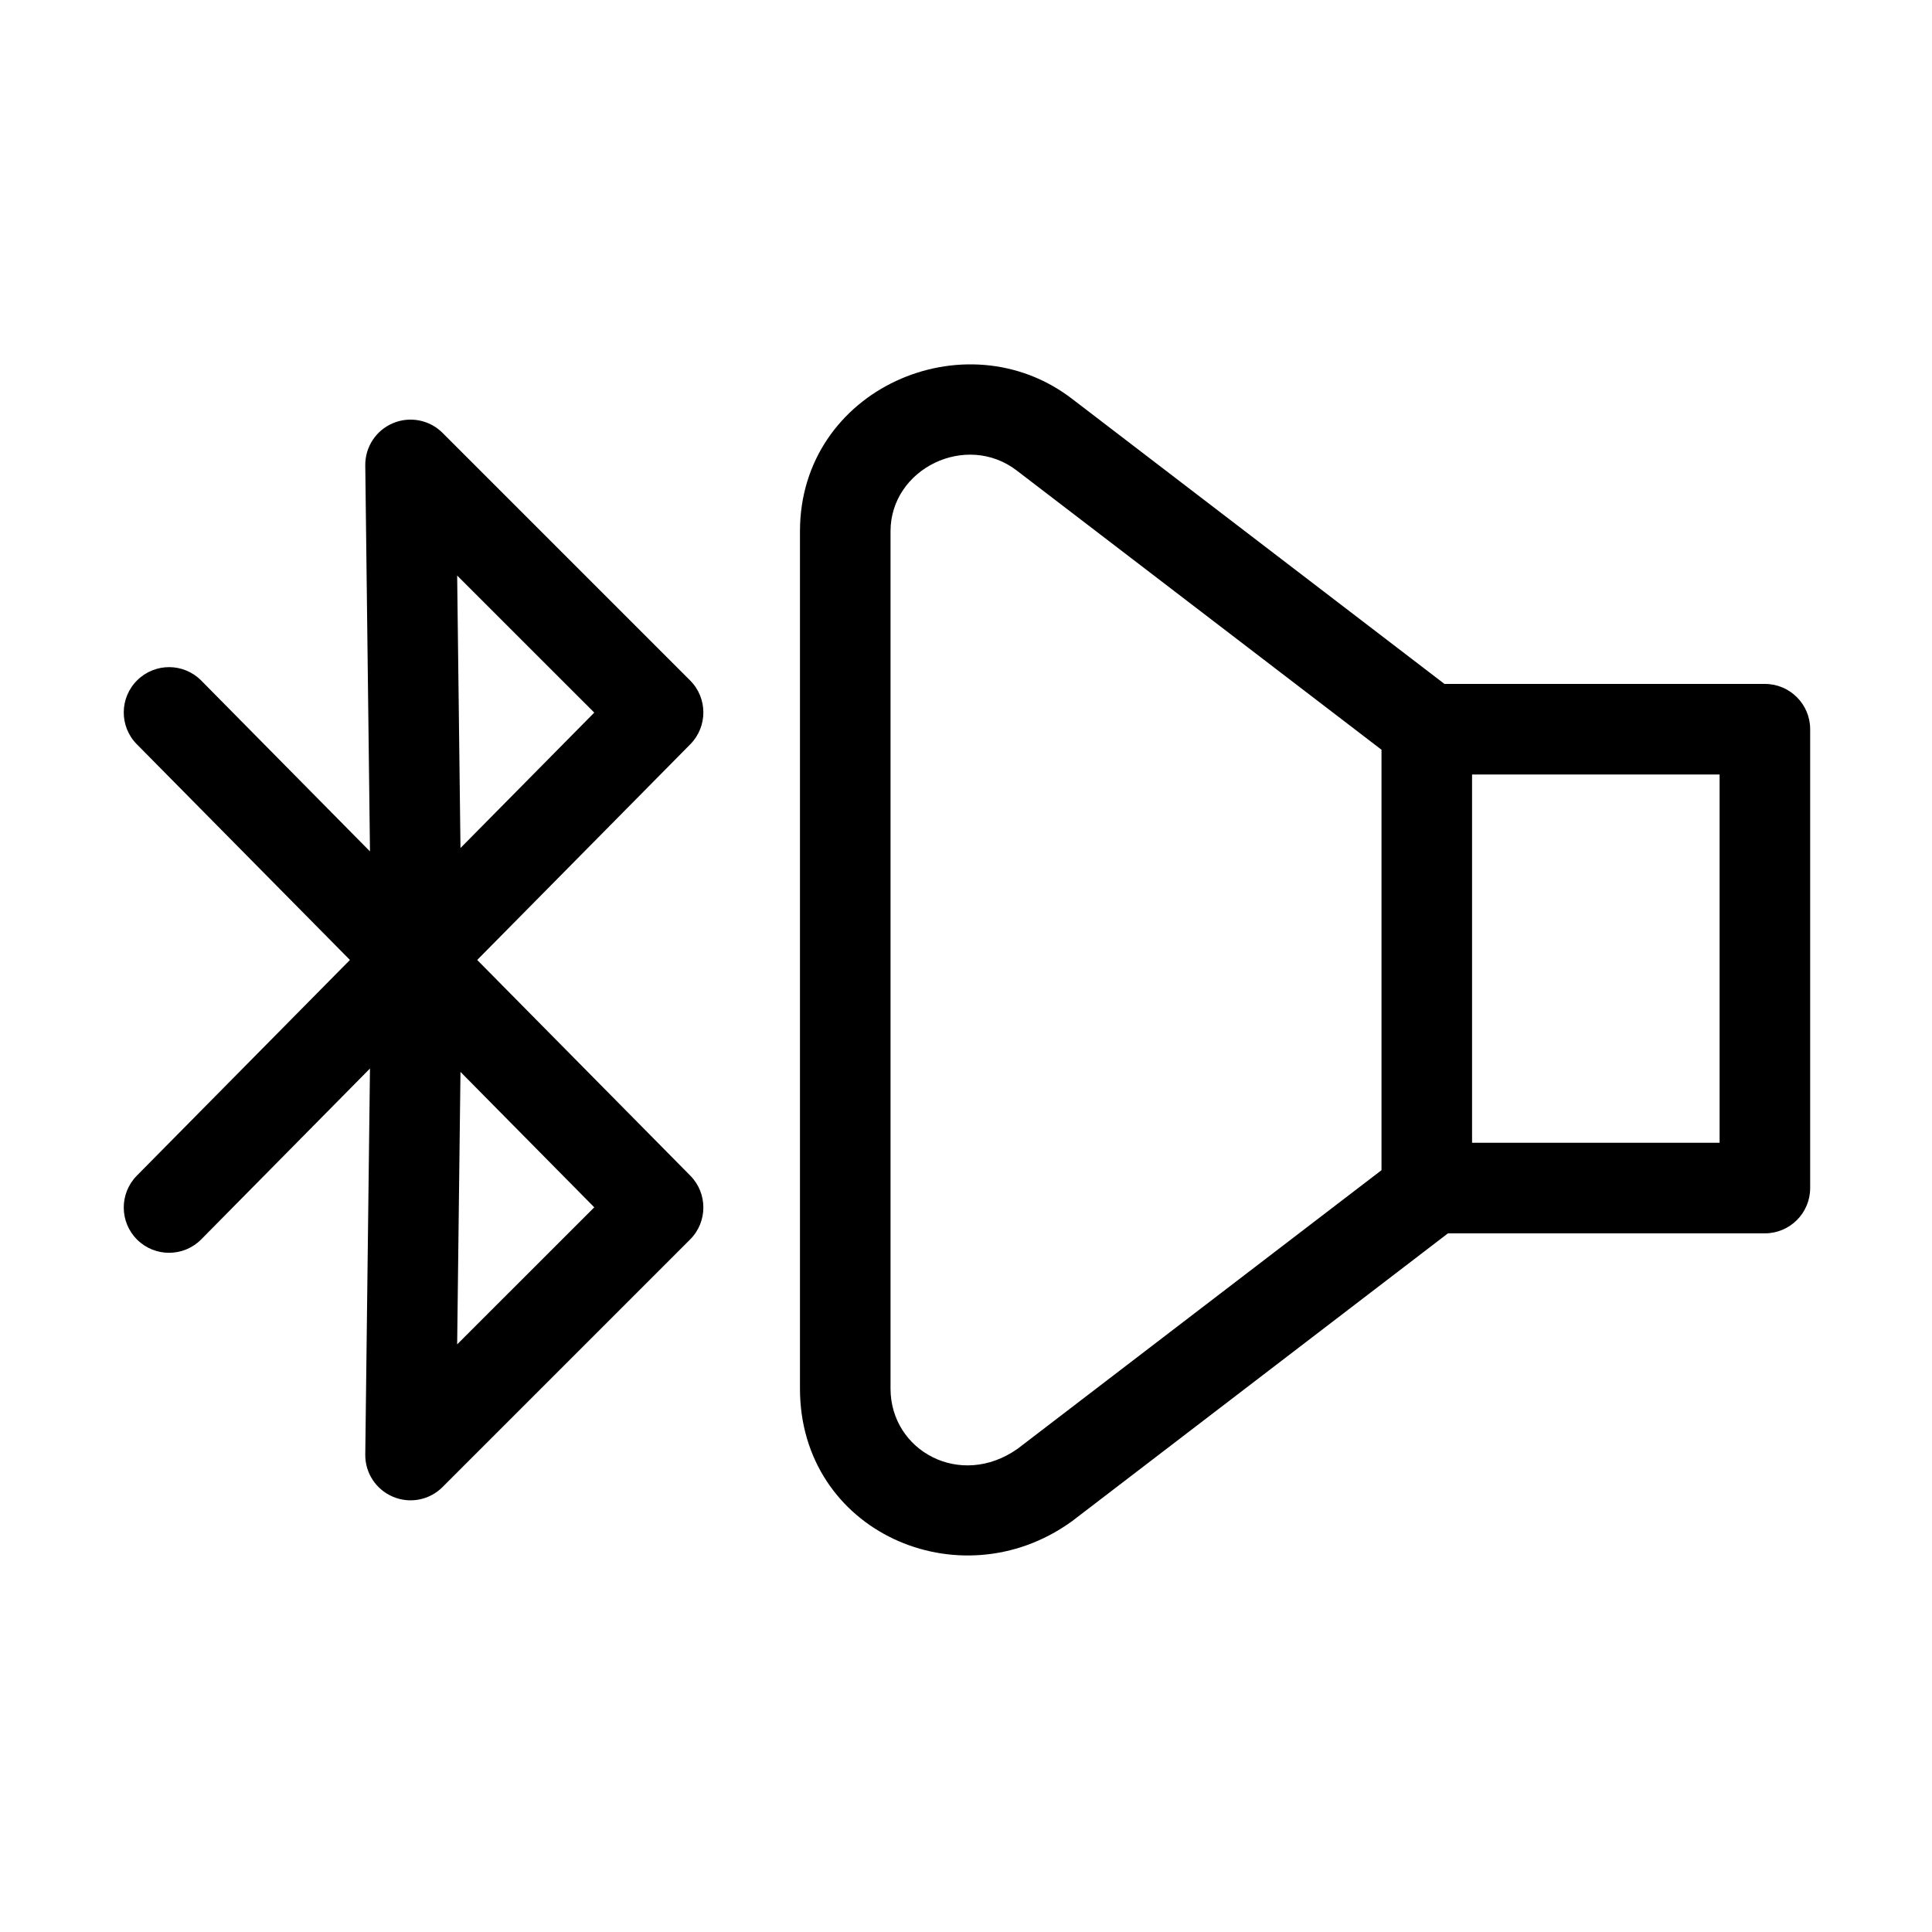
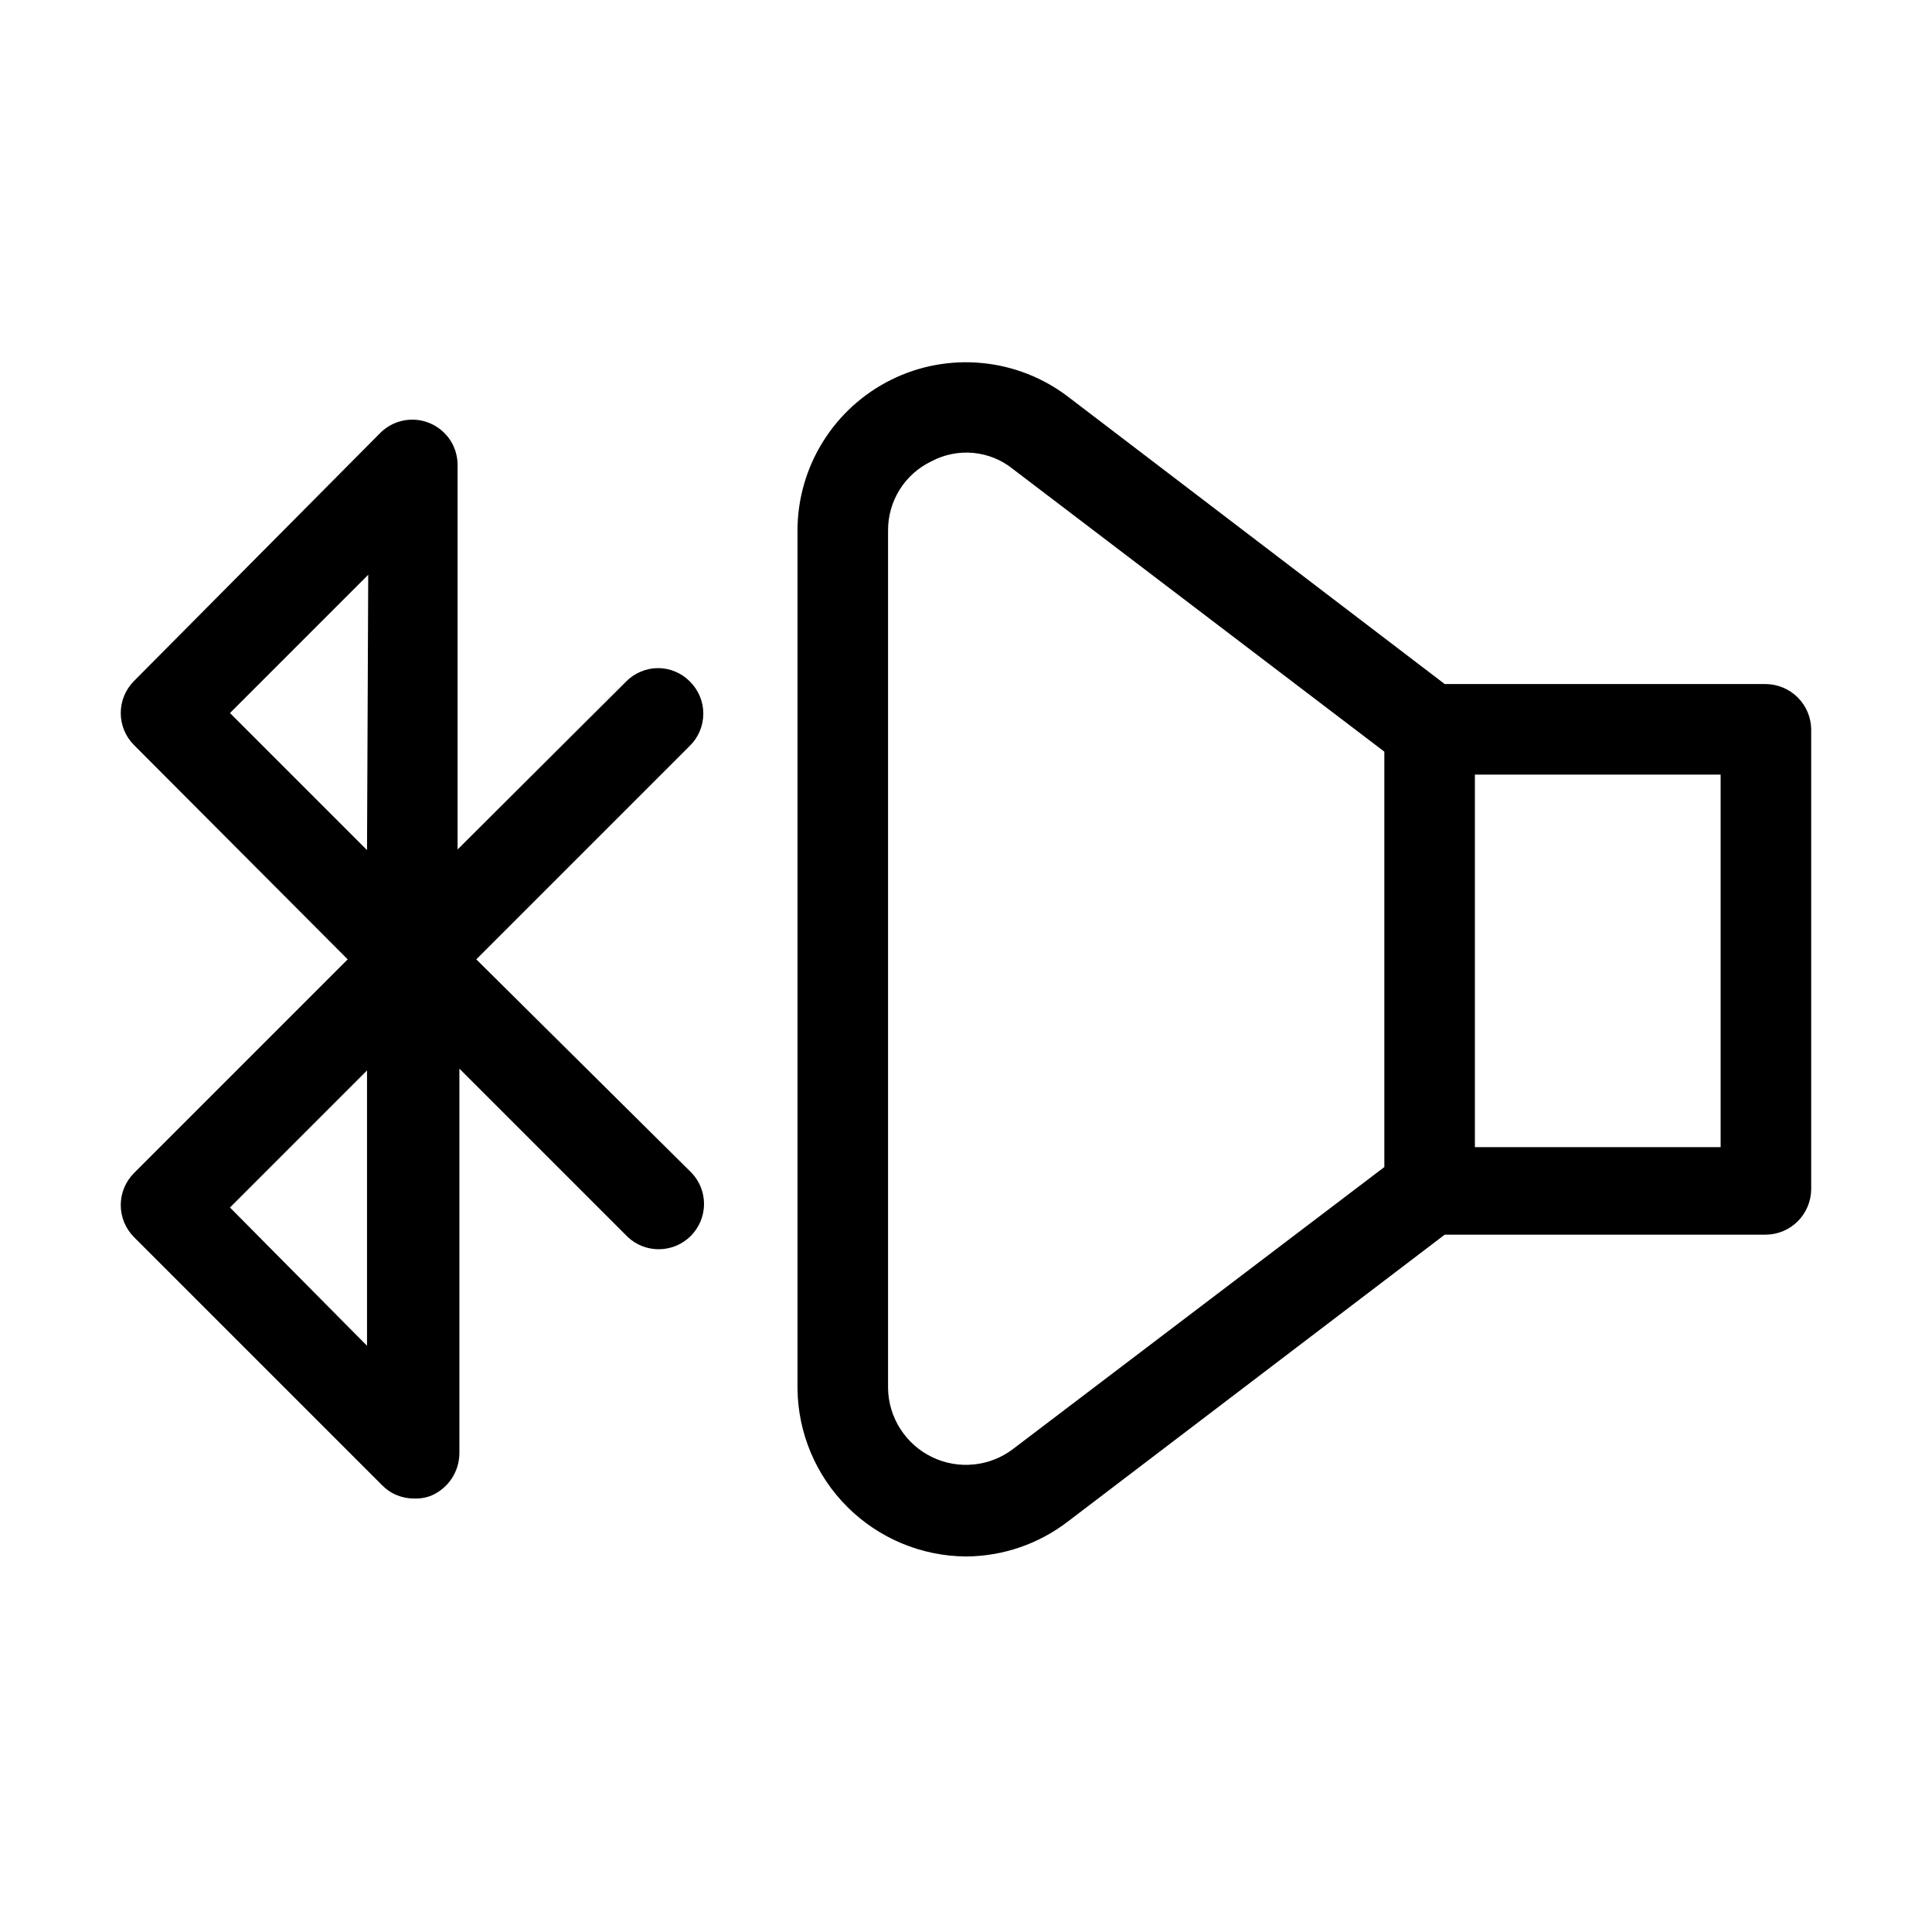
<svg xmlns="http://www.w3.org/2000/svg" width="32" height="32" viewBox="0 0 32 32" fill="none">
-   <path fill-rule="evenodd" clip-rule="evenodd" d="M17.757 6.606L23.925 11.328H29.232C29.646 11.328 29.982 11.664 29.982 12.078V19.678C29.982 20.092 29.646 20.428 29.232 20.428H23.983L17.756 25.196C17.749 25.201 17.743 25.206 17.736 25.21C15.888 26.53 13.25 25.369 13.25 23V8.8C13.25 6.44 15.994 5.25 17.757 6.606ZM24.382 18.928H28.482V12.828H24.382V18.928ZM22.882 12.418V19.382L16.855 23.996C15.904 24.666 14.75 24.028 14.75 23V8.8C14.75 7.76 16.006 7.151 16.843 7.795L16.844 7.796L22.882 12.418ZM6.509 7.009C6.228 7.127 6.046 7.404 6.05 7.709L6.128 14.102L3.334 11.273C3.043 10.978 2.568 10.975 2.273 11.267C1.978 11.558 1.975 12.033 2.266 12.327L5.796 15.9L2.266 19.473C1.975 19.768 1.978 20.243 2.273 20.534C2.568 20.825 3.043 20.822 3.334 20.527L6.128 17.698L6.05 24.091C6.046 24.396 6.228 24.673 6.509 24.791C6.79 24.91 7.115 24.846 7.33 24.63L11.43 20.53C11.722 20.239 11.723 19.766 11.434 19.473L7.904 15.9L11.434 12.327C11.723 12.034 11.722 11.561 11.43 11.27L7.33 7.17C7.115 6.954 6.79 6.891 6.509 7.009ZM7.627 17.754L9.843 19.997L7.572 22.267L7.627 17.754ZM7.627 14.046L9.843 11.803L7.572 9.533L7.627 14.046Z" fill="black" />
+   <path d="M11.429 11.29C11.36 11.219 11.278 11.163 11.187 11.125C11.096 11.086 10.998 11.066 10.899 11.066C10.8 11.066 10.703 11.086 10.612 11.125C10.521 11.163 10.438 11.219 10.369 11.29L7.579 14.07V7.7C7.579 7.552 7.535 7.407 7.453 7.284C7.37 7.161 7.253 7.065 7.116 7.008C6.979 6.951 6.829 6.936 6.683 6.965C6.538 6.994 6.404 7.065 6.299 7.17L2.219 11.28C2.079 11.421 2 11.611 2 11.81C2 12.009 2.079 12.2 2.219 12.34L5.759 15.89L2.219 19.43C2.079 19.571 2 19.761 2 19.96C2 20.159 2.079 20.349 2.219 20.49L6.329 24.6C6.398 24.671 6.481 24.727 6.572 24.764C6.663 24.802 6.761 24.821 6.859 24.82C6.958 24.824 7.057 24.807 7.149 24.77C7.285 24.71 7.401 24.612 7.483 24.488C7.564 24.364 7.608 24.219 7.609 24.07V17.7L10.399 20.49C10.541 20.623 10.73 20.695 10.924 20.691C11.118 20.688 11.303 20.609 11.441 20.472C11.578 20.334 11.657 20.149 11.661 19.955C11.664 19.76 11.592 19.572 11.459 19.43L7.889 15.89L11.429 12.35C11.57 12.21 11.649 12.019 11.649 11.82C11.649 11.621 11.57 11.431 11.429 11.29ZM3.809 20L6.079 17.73V22.29L3.809 20ZM6.079 14.08L3.809 11.81L6.099 9.52L6.079 14.08Z" fill="black" />
+   <path d="M29.249 11.33H23.929L17.689 6.57C17.276 6.255 16.782 6.062 16.265 6.013C15.747 5.963 15.226 6.059 14.761 6.29C14.295 6.521 13.903 6.877 13.629 7.319C13.354 7.761 13.209 8.27 13.209 8.79V23C13.217 23.737 13.514 24.441 14.036 24.961C14.558 25.481 15.263 25.775 15.999 25.78C16.611 25.777 17.205 25.573 17.689 25.2L23.929 20.45H29.249C29.447 20.448 29.637 20.368 29.777 20.228C29.917 20.087 29.997 19.898 29.999 19.7V12.08C29.997 11.882 29.917 11.693 29.777 11.553C29.637 11.412 29.447 11.333 29.249 11.33ZM22.929 19.33L16.779 24C16.59 24.144 16.364 24.233 16.128 24.256C15.891 24.28 15.652 24.238 15.438 24.134C15.224 24.031 15.042 23.87 14.914 23.67C14.785 23.47 14.714 23.238 14.709 23V8.79C14.707 8.55 14.774 8.314 14.901 8.11C15.029 7.906 15.212 7.743 15.429 7.64C15.642 7.527 15.884 7.479 16.124 7.502C16.364 7.525 16.592 7.618 16.779 7.77L22.929 12.45V19.33ZM28.499 19H24.429V12.83H28.499V19Z" fill="black" />
</svg>
